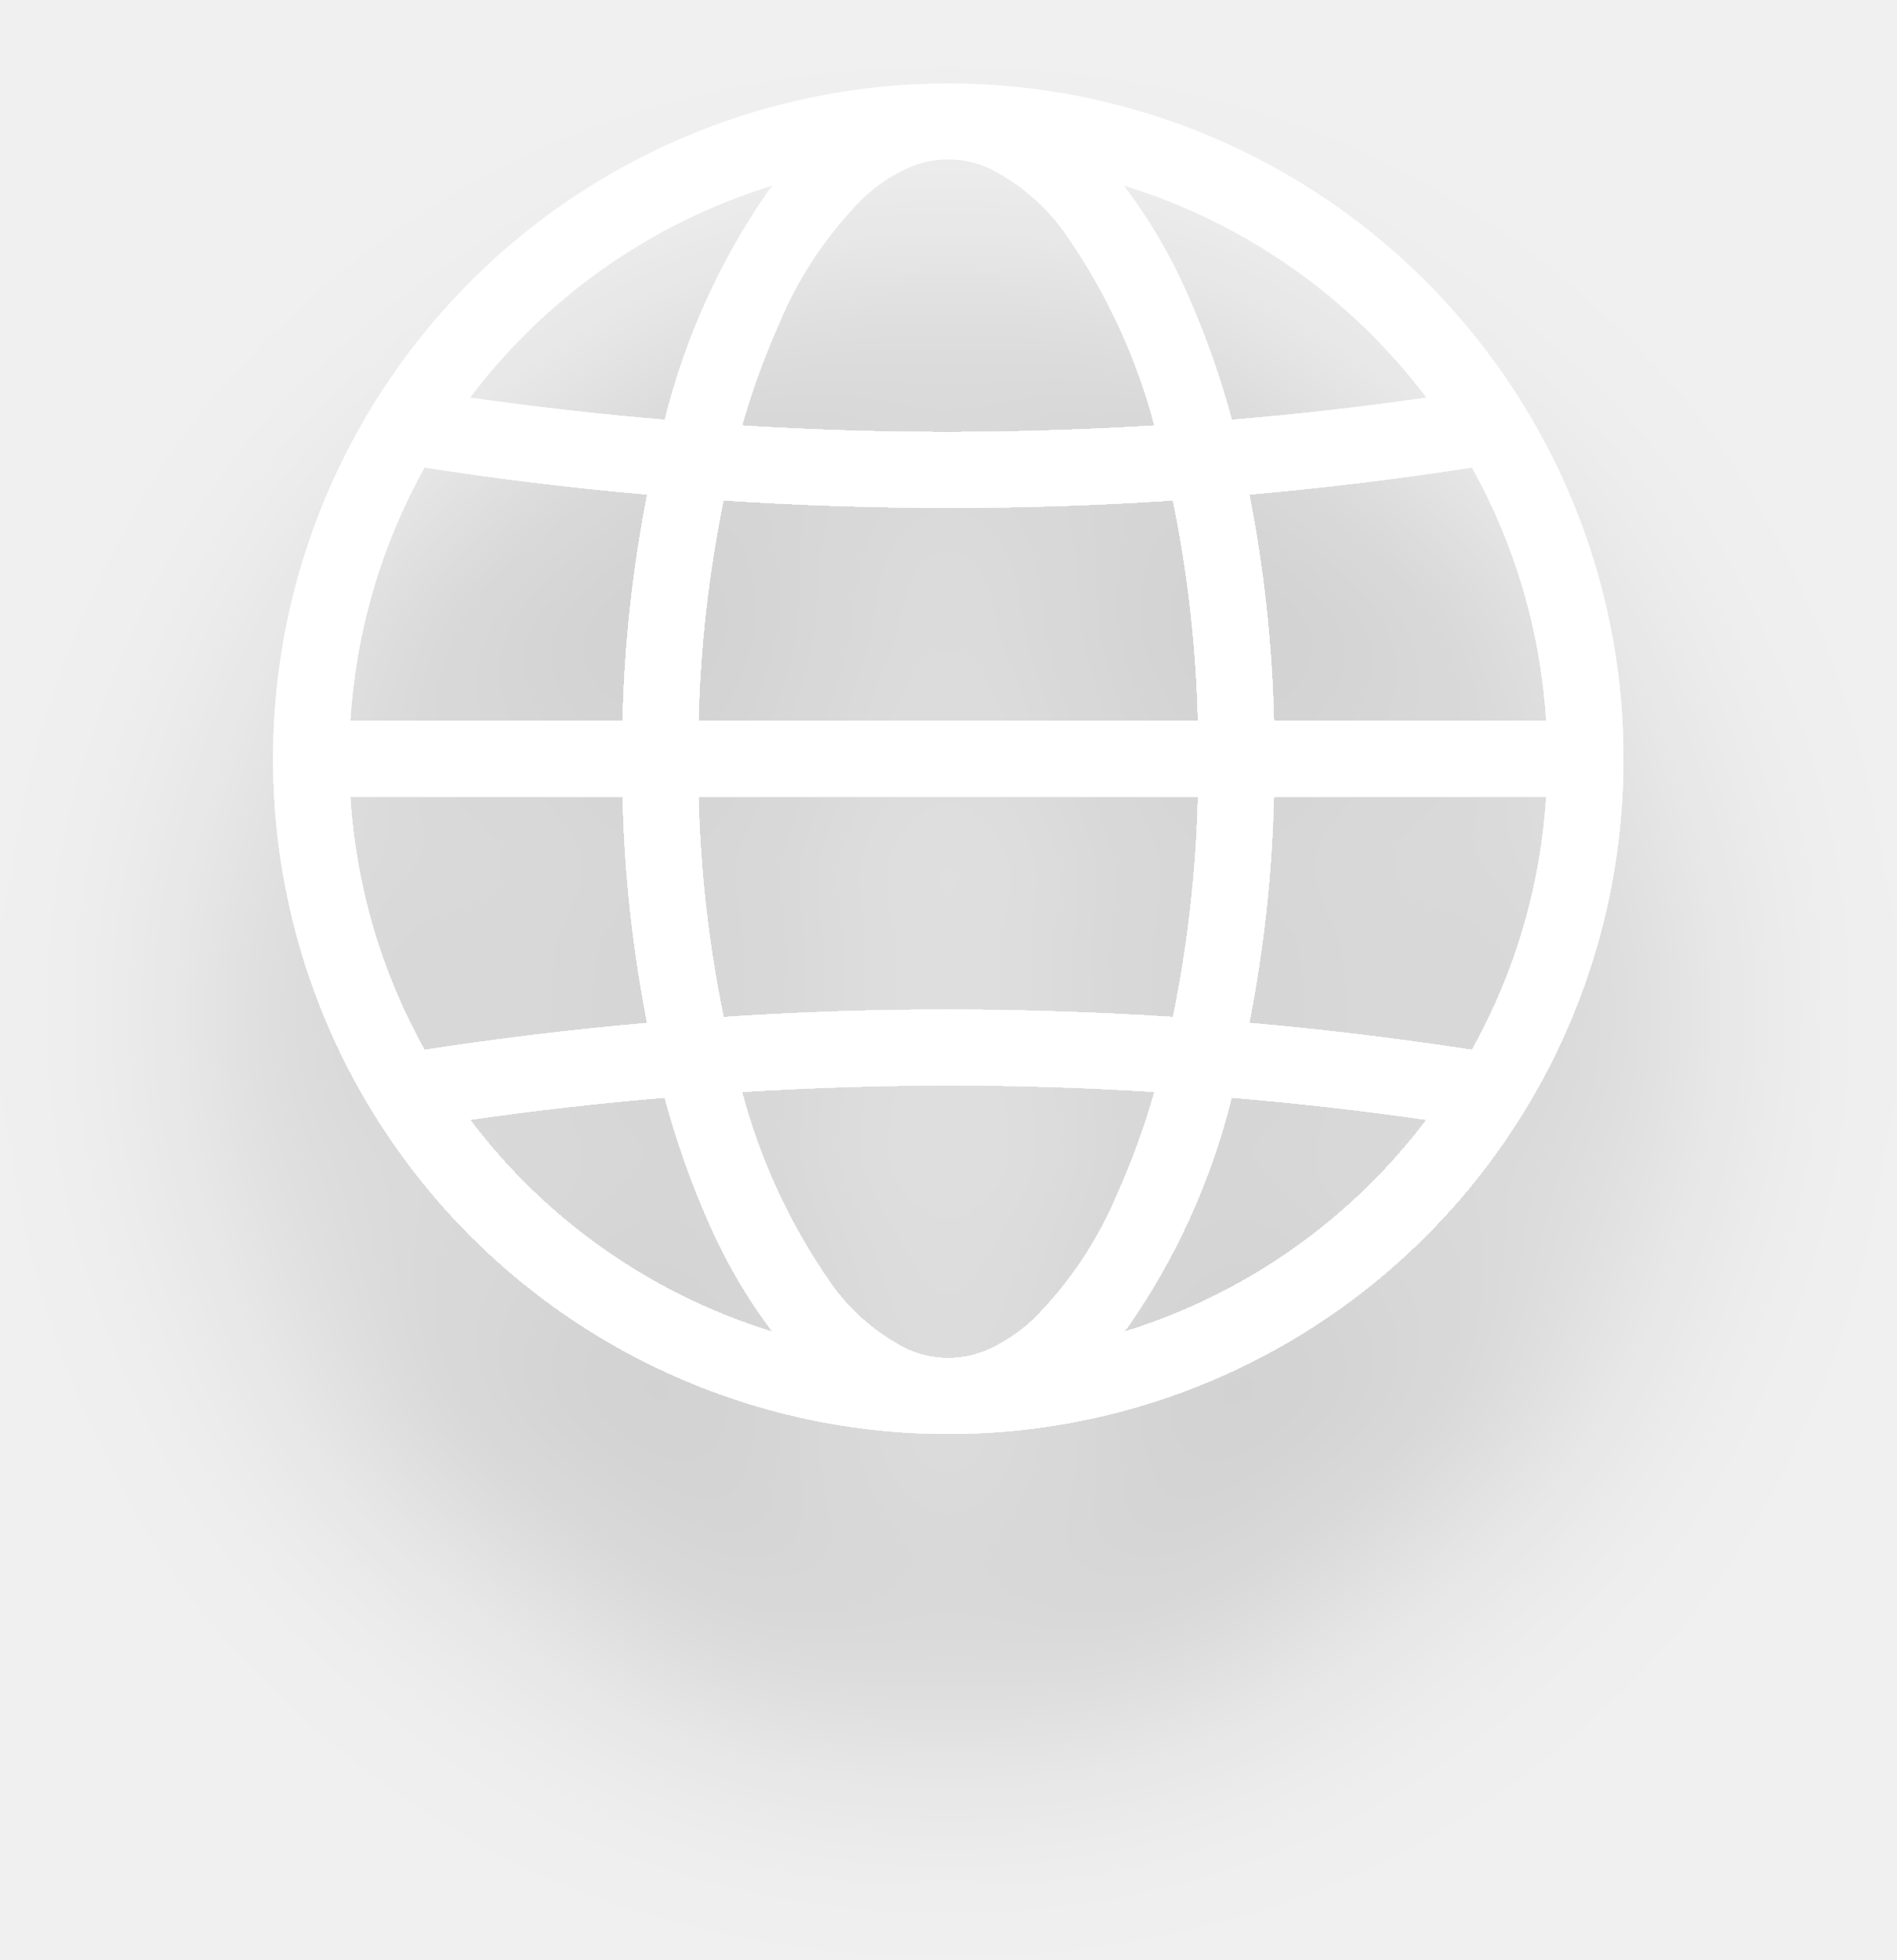
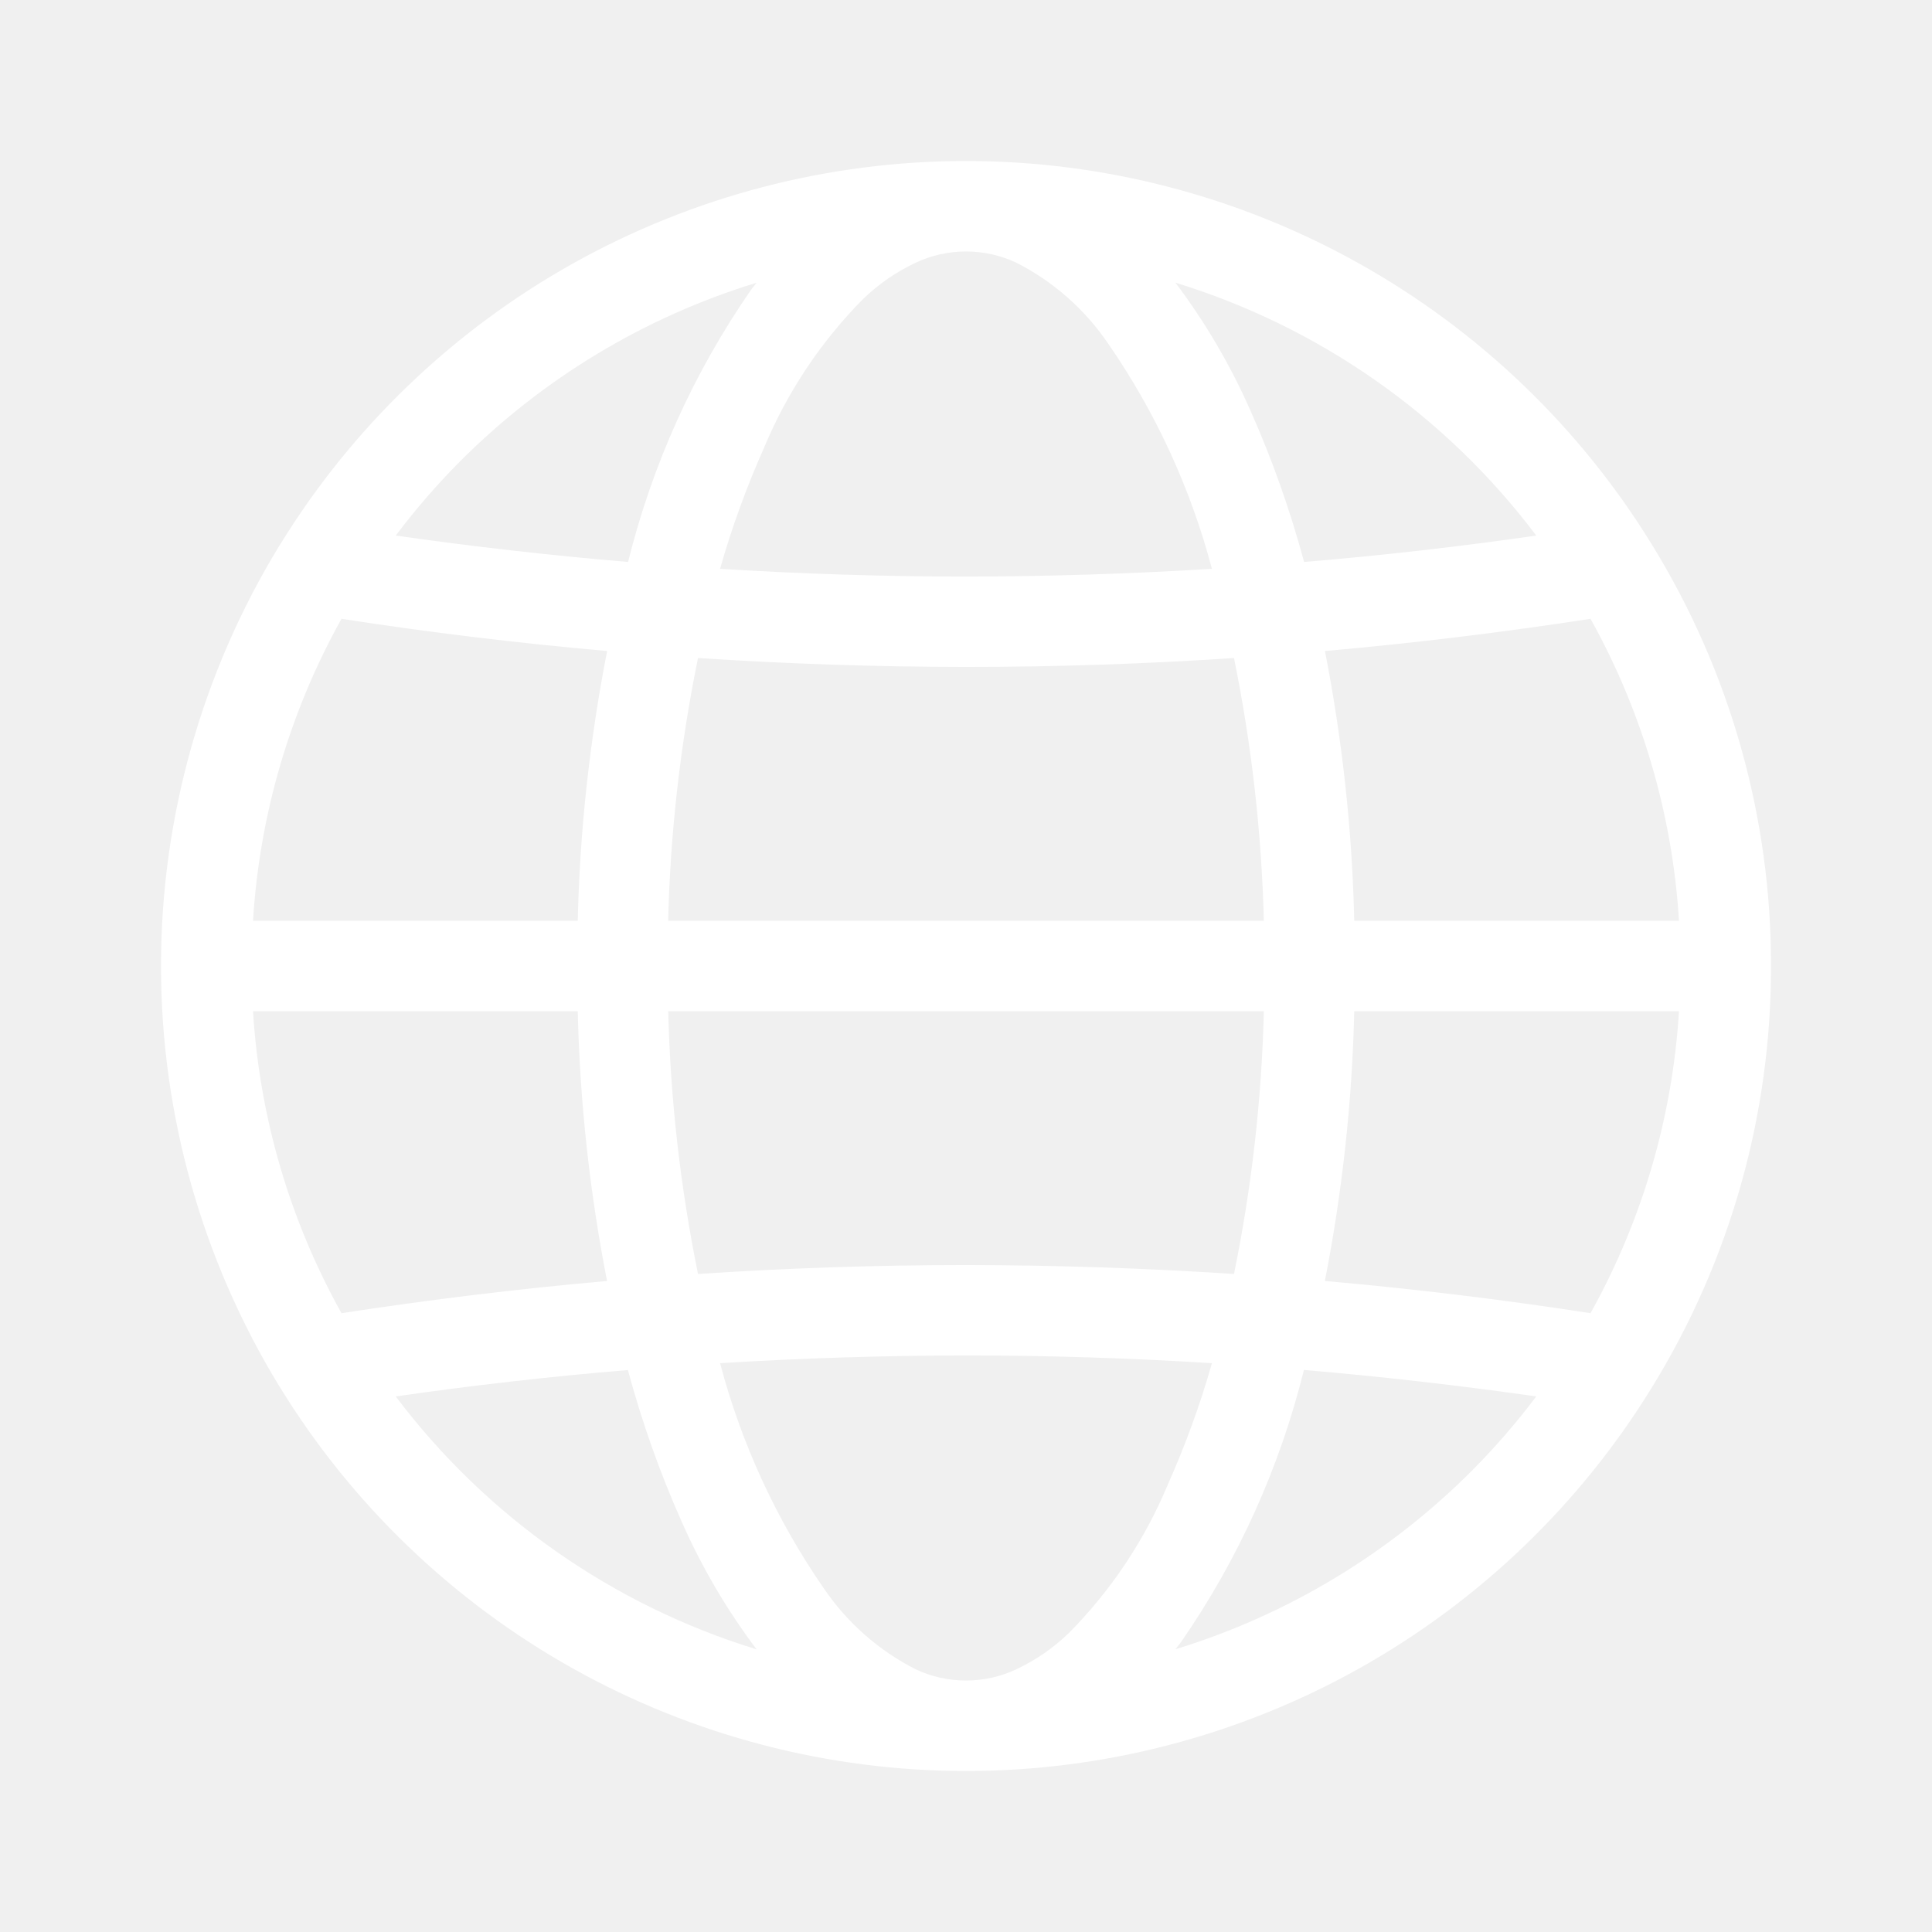
- <svg xmlns="http://www.w3.org/2000/svg" width="30" height="31" viewBox="0 0 30 31" fill="none">
-   <g filter="url(#filter0_d_204_551)">
-     <path d="M24.11 17.576C25.139 15.899 25.683 13.968 25.68 12V12C25.683 10.032 25.139 8.102 24.109 6.424L24.104 6.415C23.148 4.858 21.81 3.572 20.216 2.68C18.622 1.788 16.826 1.32 15 1.32C13.174 1.32 11.378 1.788 9.784 2.68C8.19 3.572 6.852 4.858 5.896 6.415L5.89 6.424C4.863 8.103 4.32 10.032 4.32 12C4.32 13.968 4.863 15.897 5.89 17.576L5.896 17.585C6.852 19.142 8.19 20.428 9.784 21.32C11.378 22.212 13.174 22.68 15 22.68C16.826 22.68 18.622 22.212 20.216 21.32C21.81 20.428 23.148 19.142 24.104 17.585L24.11 17.576ZM16.365 20.85C16.162 21.046 15.927 21.208 15.672 21.329C15.462 21.428 15.232 21.48 15 21.48C14.768 21.48 14.538 21.428 14.328 21.329C13.842 21.08 13.425 20.713 13.117 20.262C12.487 19.352 12.02 18.34 11.737 17.27C12.824 17.203 13.911 17.169 15 17.167C16.088 17.167 17.176 17.201 18.263 17.27C18.106 17.82 17.911 18.358 17.678 18.88C17.371 19.615 16.925 20.284 16.365 20.85ZM5.541 12.6H9.849C9.877 13.802 10.007 14.999 10.238 16.18C9.06 16.283 7.886 16.425 6.714 16.606C6.028 15.376 5.627 14.007 5.541 12.6ZM6.714 7.394C7.885 7.575 9.06 7.718 10.239 7.821C10.008 9.001 9.877 10.198 9.849 11.4H5.541C5.627 9.994 6.028 8.625 6.714 7.394ZM13.635 3.15C13.838 2.954 14.072 2.792 14.328 2.672C14.538 2.572 14.768 2.52 15 2.52C15.232 2.52 15.462 2.572 15.672 2.672C16.158 2.92 16.575 3.287 16.883 3.738C17.513 4.648 17.98 5.661 18.263 6.731C17.176 6.797 16.089 6.832 15 6.833C13.912 6.833 12.824 6.799 11.737 6.731C11.894 6.18 12.089 5.642 12.322 5.12C12.629 4.385 13.075 3.716 13.635 3.15ZM24.459 11.4H20.151C20.123 10.198 19.993 9.001 19.762 7.821C20.939 7.717 22.114 7.575 23.285 7.394C23.972 8.625 24.373 9.994 24.459 11.4ZM11.445 16.086C11.21 14.938 11.078 13.771 11.049 12.6H18.951C18.922 13.771 18.79 14.938 18.556 16.086C17.372 16.009 16.186 15.969 15 15.967C13.814 15.967 12.629 16.007 11.445 16.086ZM18.555 7.914C18.79 9.062 18.922 10.229 18.951 11.4H11.049C11.077 10.229 11.21 9.062 11.444 7.914C12.628 7.992 13.813 8.031 15 8.033C16.186 8.033 17.371 7.993 18.555 7.914ZM20.151 12.6H24.459C24.373 14.007 23.972 15.376 23.285 16.606C22.114 16.425 20.939 16.283 19.761 16.179C19.992 14.999 20.123 13.802 20.151 12.6ZM22.566 6.289C21.542 6.437 20.515 6.554 19.485 6.64C19.3 5.951 19.061 5.277 18.771 4.625C18.506 4.025 18.173 3.458 17.777 2.934C19.687 3.52 21.363 4.694 22.566 6.289ZM8.297 5.297C9.392 4.2 10.74 3.389 12.222 2.934C12.2 2.963 12.176 2.991 12.154 3.021C11.392 4.118 10.838 5.344 10.517 6.64C9.487 6.553 8.459 6.436 7.434 6.289C7.698 5.939 7.987 5.607 8.297 5.297ZM7.434 17.711C8.458 17.563 9.485 17.446 10.515 17.36C10.7 18.049 10.939 18.723 11.229 19.375C11.494 19.975 11.827 20.542 12.223 21.066C10.313 20.48 8.637 19.306 7.434 17.711ZM21.703 18.703C20.608 19.8 19.26 20.611 17.778 21.066C17.8 21.037 17.823 21.009 17.846 20.979C18.607 19.883 19.162 18.656 19.483 17.36C20.513 17.447 21.541 17.564 22.566 17.711C22.302 18.061 22.013 18.393 21.703 18.703Z" fill="white" />
-   </g>
-   <defs>
-     <filter id="filter0_d_204_551" x="-1" y="0" width="32" height="32" filterUnits="userSpaceOnUse" color-interpolation-filters="sRGB">
-       <feFlood flood-opacity="0" result="BackgroundImageFix" />
-       <feColorMatrix in="SourceAlpha" type="matrix" values="0 0 0 0 0 0 0 0 0 0 0 0 0 0 0 0 0 0 127 0" result="hardAlpha" />
-       <feOffset dy="4" />
-       <feGaussianBlur stdDeviation="2" />
-       <feComposite in2="hardAlpha" operator="out" />
-       <feColorMatrix type="matrix" values="0 0 0 0 0 0 0 0 0 0 0 0 0 0 0 0 0 0 0.25 0" />
-       <feBlend mode="normal" in2="BackgroundImageFix" result="effect1_dropShadow_204_551" />
-       <feBlend mode="normal" in="SourceGraphic" in2="effect1_dropShadow_204_551" result="shape" />
-     </filter>
-   </defs>
+ <svg xmlns="http://www.w3.org/2000/svg" width="24" height="24" viewBox="0 0 24 24" fill="none">
+   <path d="M20.529 17.221C21.494 15.65 22.003 13.843 22 12C22.003 10.157 21.494 8.35 20.529 6.779L20.524 6.771C19.63 5.313 18.376 4.109 16.884 3.274C15.392 2.439 13.71 2 12 2C10.29 2 8.608 2.439 7.116 3.274C5.624 4.109 4.37 5.313 3.476 6.771L3.47 6.779C2.509 8.351 2 10.158 2 12C2 13.842 2.509 15.649 3.47 17.221L3.476 17.23C4.37 18.687 5.624 19.891 7.116 20.726C8.608 21.561 10.29 22 12 22C13.71 22 15.392 21.561 16.884 20.726C18.376 19.891 19.63 18.687 20.524 17.229L20.529 17.221ZM13.278 20.286C13.088 20.47 12.868 20.622 12.629 20.735C12.432 20.828 12.218 20.876 12 20.876C11.782 20.876 11.568 20.828 11.371 20.735C10.915 20.502 10.525 20.159 10.237 19.736C9.647 18.884 9.21 17.936 8.945 16.934C9.962 16.871 10.981 16.839 12 16.838C13.019 16.838 14.037 16.87 15.055 16.934C14.909 17.449 14.725 17.953 14.507 18.442C14.22 19.13 13.803 19.756 13.278 20.286ZM3.143 12.562H7.177C7.203 13.687 7.325 14.809 7.541 15.913C6.439 16.01 5.339 16.144 4.242 16.313C3.6 15.161 3.224 13.879 3.143 12.562ZM4.242 7.687C5.338 7.857 6.439 7.99 7.542 8.087C7.326 9.192 7.203 10.313 7.177 11.438H3.143C3.224 10.121 3.6 8.839 4.242 7.687ZM10.722 3.714C10.912 3.53 11.132 3.378 11.371 3.265C11.568 3.172 11.782 3.124 12 3.124C12.218 3.124 12.432 3.172 12.629 3.265C13.085 3.498 13.475 3.841 13.763 4.264C14.353 5.116 14.79 6.064 15.055 7.066C14.038 7.129 13.019 7.161 12 7.162C10.981 7.162 9.963 7.13 8.945 7.066C9.091 6.551 9.275 6.047 9.493 5.558C9.78 4.87 10.197 4.244 10.722 3.714ZM20.857 11.438H16.823C16.797 10.313 16.675 9.191 16.459 8.087C17.561 7.99 18.661 7.856 19.758 7.687C20.4 8.839 20.776 10.121 20.857 11.438ZM8.671 15.826C8.452 14.751 8.328 13.659 8.301 12.562H15.7C15.673 13.659 15.549 14.751 15.329 15.826C14.221 15.753 13.111 15.716 12 15.715C10.89 15.715 9.78 15.752 8.671 15.826ZM15.329 8.174C15.548 9.249 15.672 10.341 15.7 11.438H8.3C8.327 10.341 8.451 9.249 8.671 8.174C9.779 8.247 10.889 8.284 12 8.285C13.11 8.285 14.22 8.248 15.329 8.174ZM16.823 12.562H20.857C20.776 13.879 20.4 15.161 19.758 16.313C18.662 16.143 17.561 16.01 16.458 15.913C16.674 14.809 16.797 13.687 16.823 12.562ZM19.084 6.653C18.126 6.791 17.164 6.901 16.2 6.981C16.026 6.336 15.803 5.705 15.531 5.095C15.283 4.533 14.971 4.002 14.601 3.511C16.389 4.06 17.958 5.159 19.084 6.653ZM5.723 5.723C6.749 4.697 8.011 3.937 9.399 3.512C9.378 3.539 9.356 3.565 9.335 3.593C8.622 4.619 8.103 5.768 7.802 6.981C6.838 6.9 5.876 6.79 4.916 6.653C5.163 6.325 5.433 6.014 5.723 5.723ZM4.916 17.347C5.874 17.209 6.836 17.099 7.8 17.019C7.974 17.664 8.197 18.295 8.469 18.905C8.717 19.467 9.029 19.998 9.399 20.489C7.611 19.94 6.042 18.841 4.916 17.347ZM18.277 18.277C17.251 19.303 15.989 20.063 14.601 20.488C14.622 20.461 14.644 20.435 14.665 20.407C15.378 19.381 15.897 18.232 16.198 17.018C17.162 17.1 18.124 17.21 19.084 17.347C18.837 17.675 18.567 17.986 18.277 18.277Z" fill="white" />
</svg>
